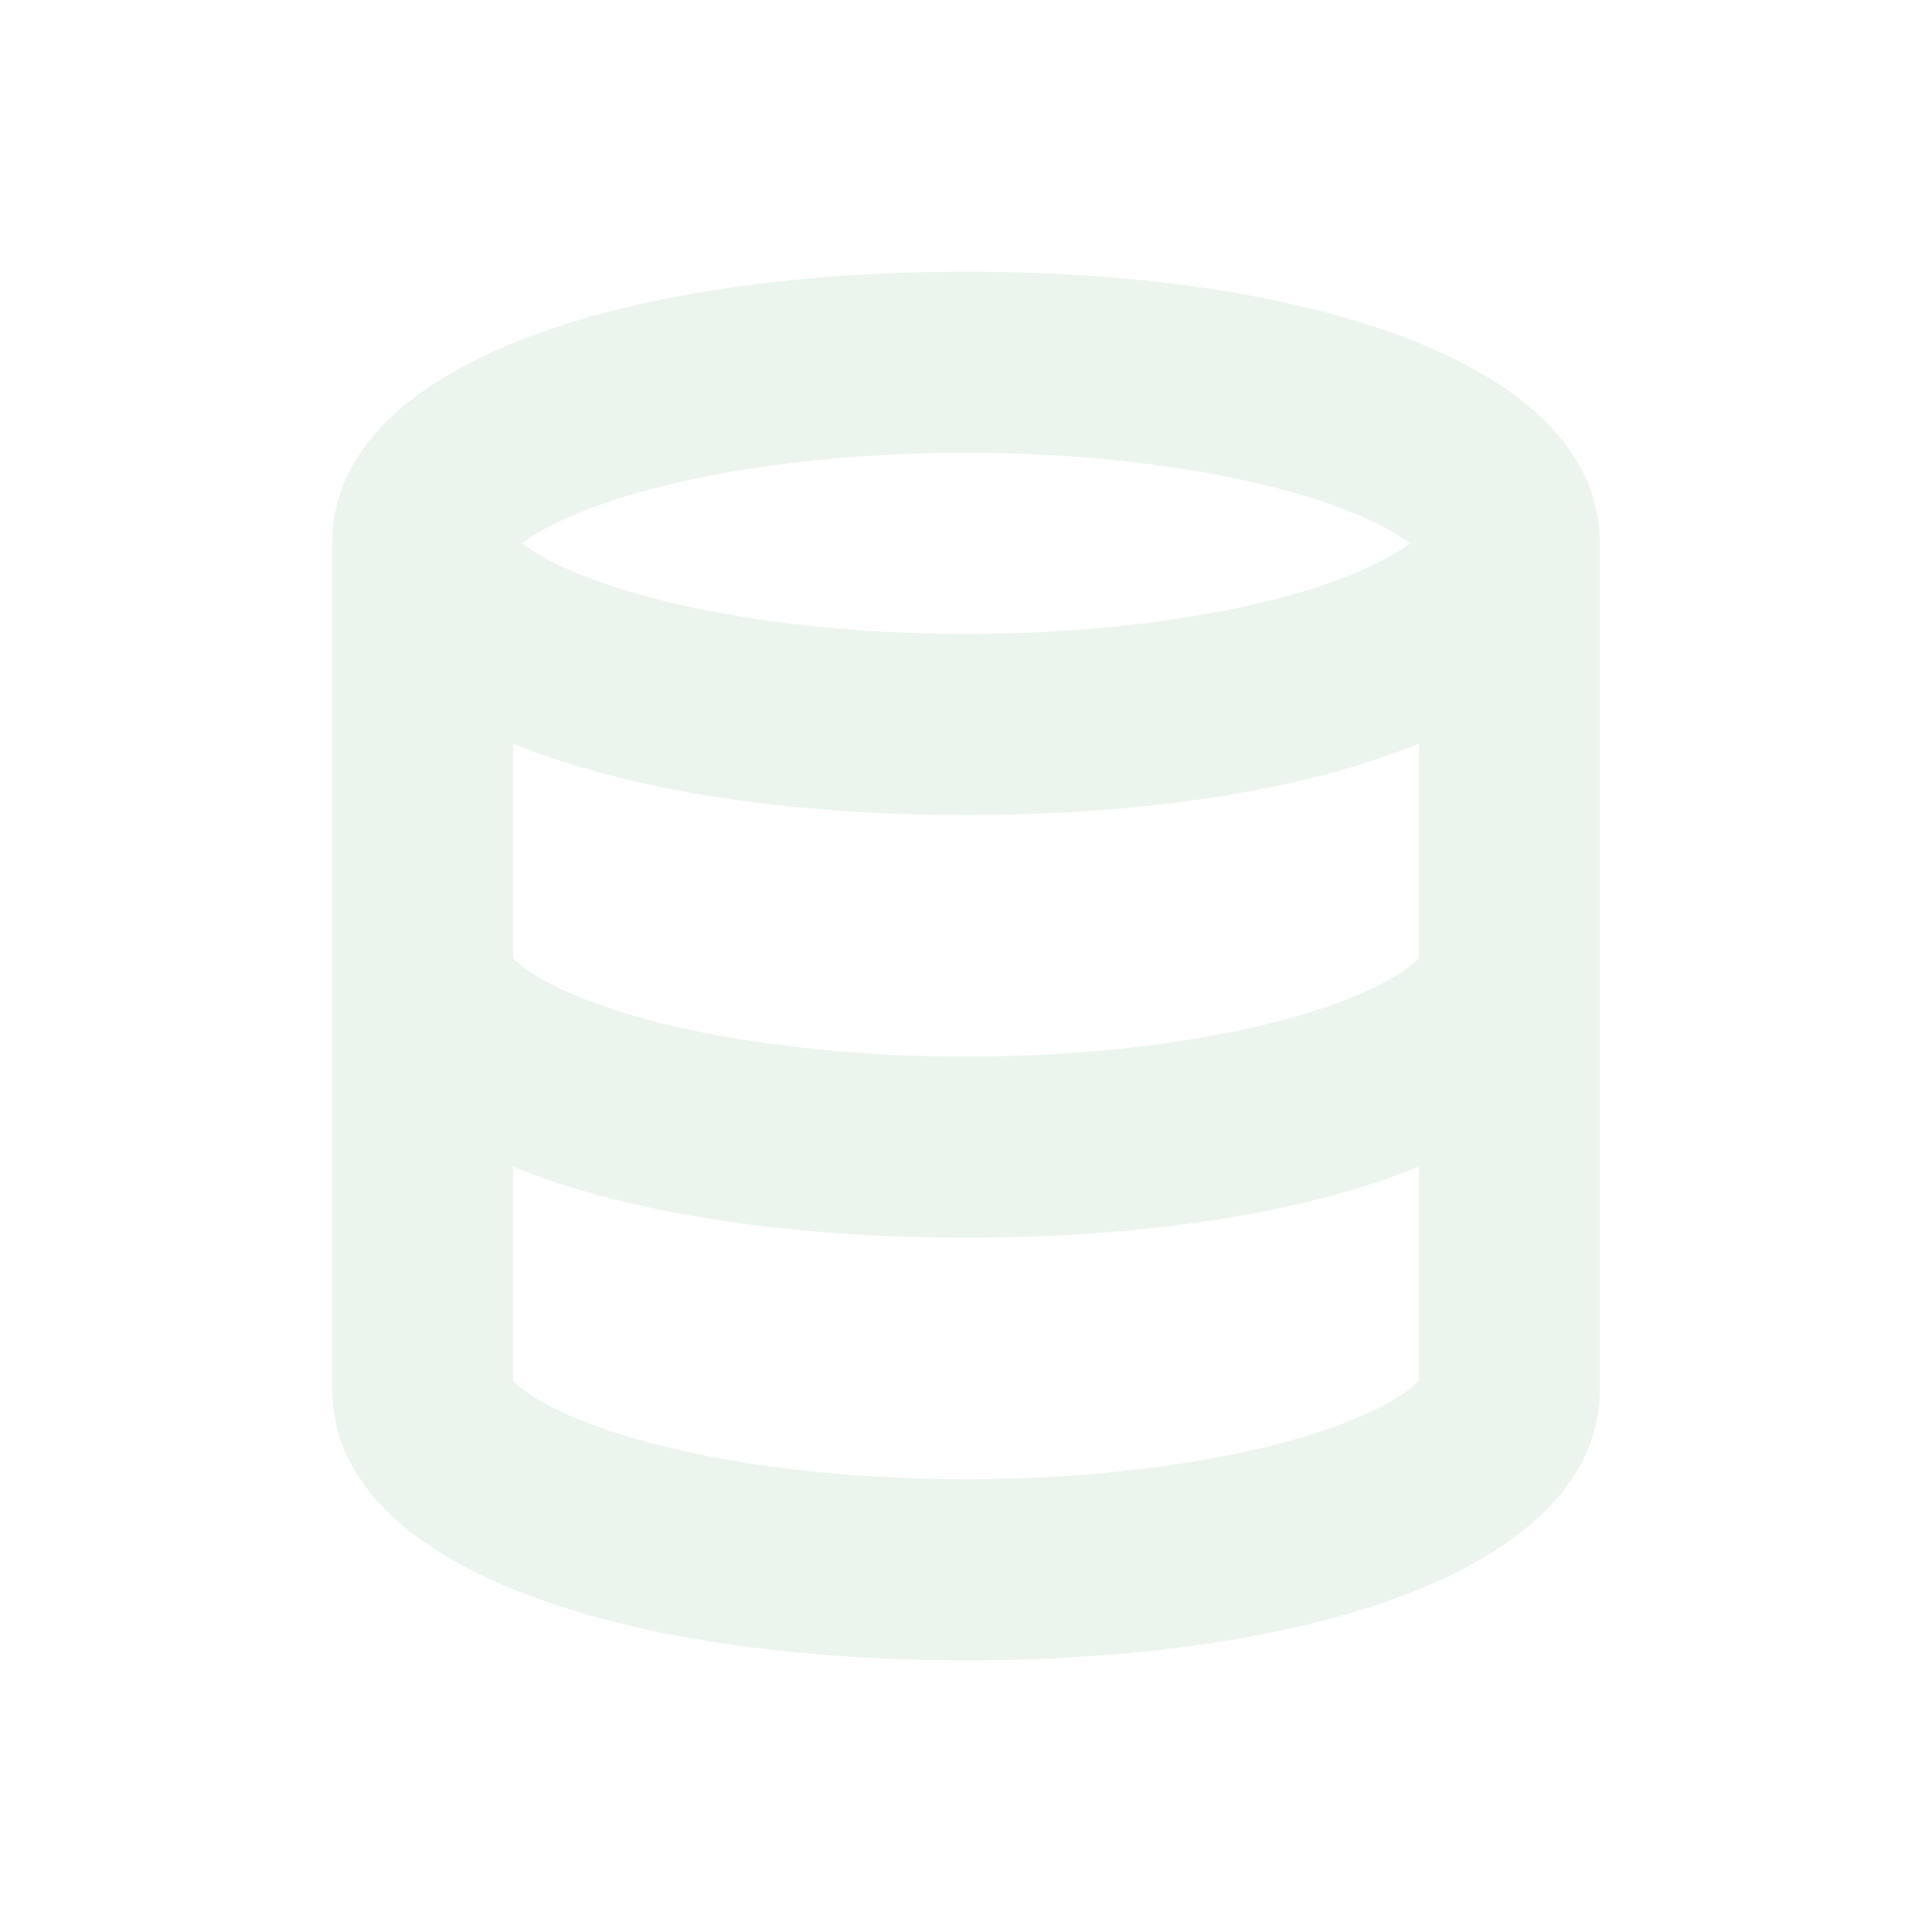
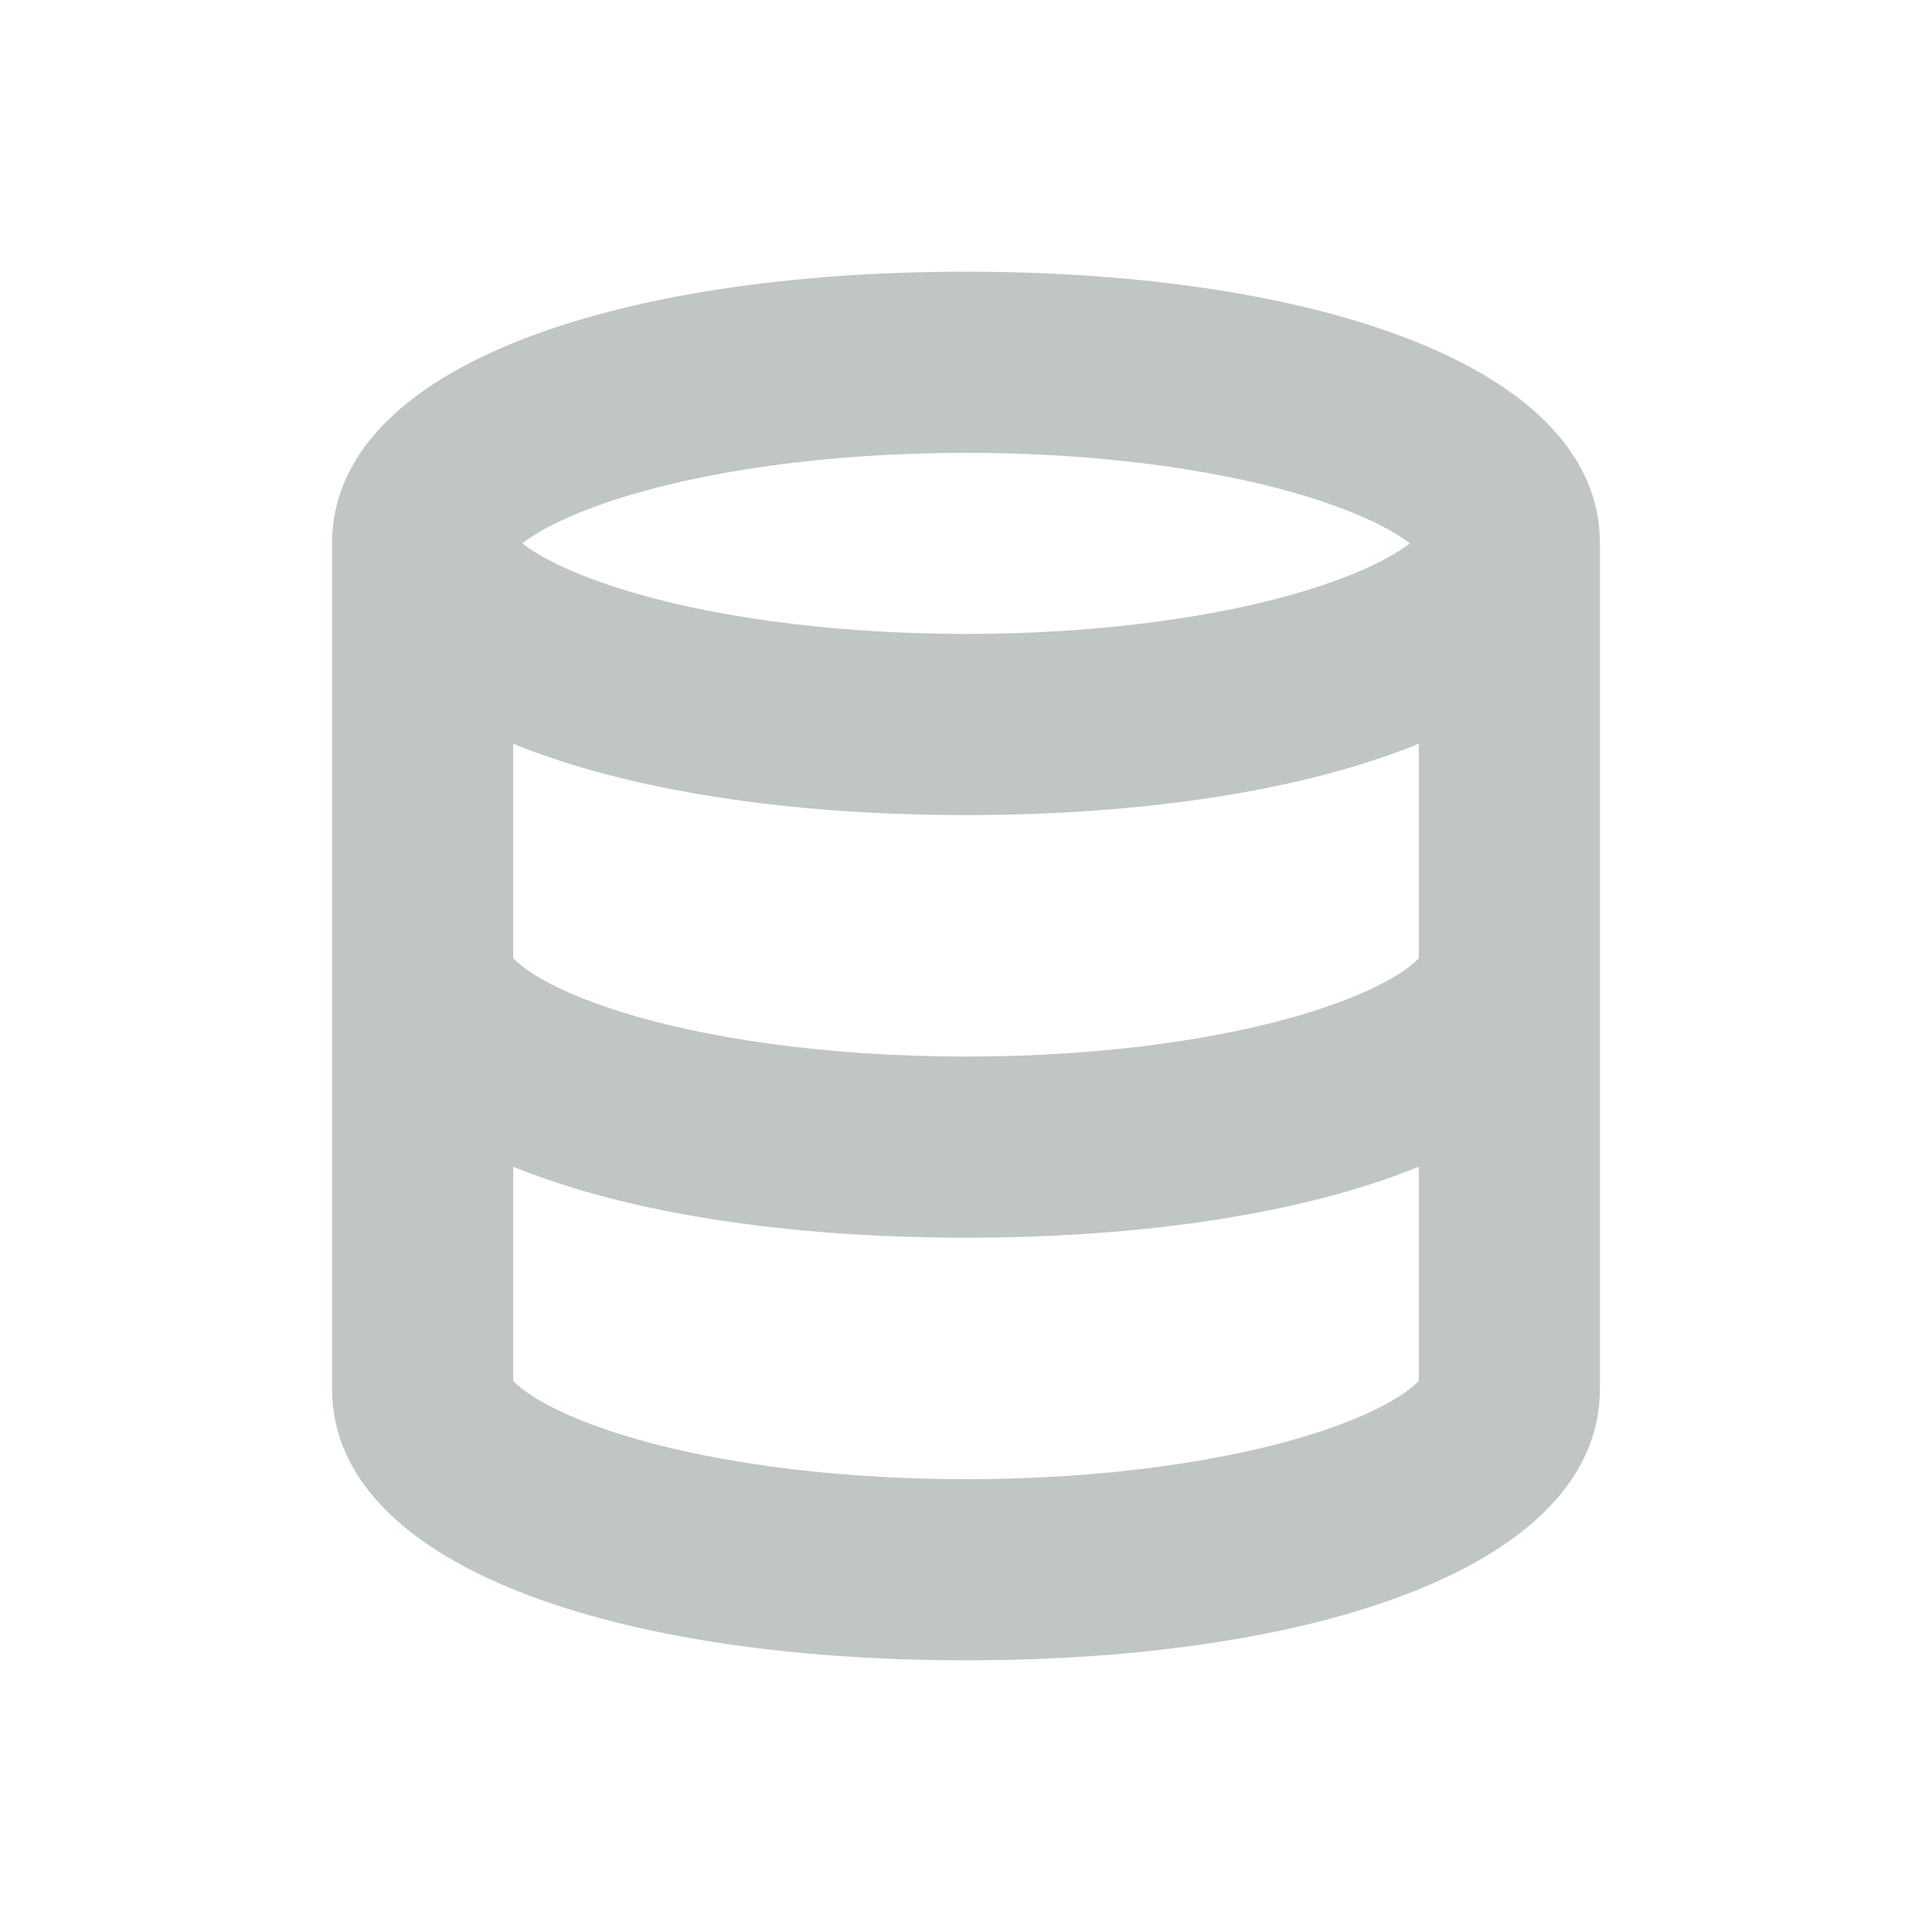
<svg xmlns="http://www.w3.org/2000/svg" width="32px" height="32px" viewBox="0 0 32 32" version="1.1">
  <g id="database_dark" stroke="none" stroke-width="1" fill="none" fill-rule="evenodd" fill-opacity="0.45">
-     <g id="database" transform="translate(7, 6)" fill="#D4EAD8" fill-rule="nonzero">
+     <g id="database" transform="translate(7, 6)" fill="#747f80" fill-rule="nonzero">
      <path d="M1.5,6.318 L1.5,9.872 C1.53,9.904 1.574,9.945 1.635,9.993 C1.931,10.228 2.434,10.477 3.1,10.7 C4.609,11.203 6.719,11.5 9,11.5 C11.281,11.5 13.391,11.203 14.9,10.7 C15.566,10.477 16.069,10.228 16.365,9.993 C16.426,9.945 16.47,9.904 16.5,9.872 L16.5,6.318 C14.594,7.097 11.937,7.5 9,7.5 C6.063,7.5 3.406,7.097 1.5,6.318 L1.5,6.318 Z M-1.5,3 C-1.5,0.068 3.205,-1.5 9,-1.5 C14.795,-1.5 19.5,0.068 19.5,3 L19.5,17 C19.5,19.937 14.817,21.5 9,21.5 C3.183,21.5 -1.5,19.937 -1.5,17 L-1.5,3 L-1.5,3 Z M16.5,13.324 C14.597,14.1 11.944,14.5 9,14.5 C6.056,14.5 3.403,14.1 1.5,13.324 L1.5,16.872 C1.53,16.904 1.574,16.945 1.635,16.993 C1.931,17.228 2.434,17.477 3.1,17.7 C4.609,18.203 6.719,18.5 9,18.5 C11.281,18.5 13.391,18.203 14.9,17.7 C15.566,17.477 16.069,17.228 16.365,16.993 C16.426,16.945 16.47,16.904 16.5,16.872 L16.5,13.324 Z M3.11,3.698 C4.623,4.203 6.733,4.5 9,4.5 C11.267,4.5 13.377,4.203 14.89,3.698 C15.549,3.479 16.05,3.233 16.351,3 C16.05,2.767 15.549,2.521 14.89,2.302 C13.377,1.797 11.267,1.5 9,1.5 C6.733,1.5 4.623,1.797 3.11,2.302 C2.451,2.521 1.95,2.767 1.649,3 C1.95,3.233 2.451,3.479 3.11,3.698 Z" id="Shape" />
    </g>
  </g>
</svg>
